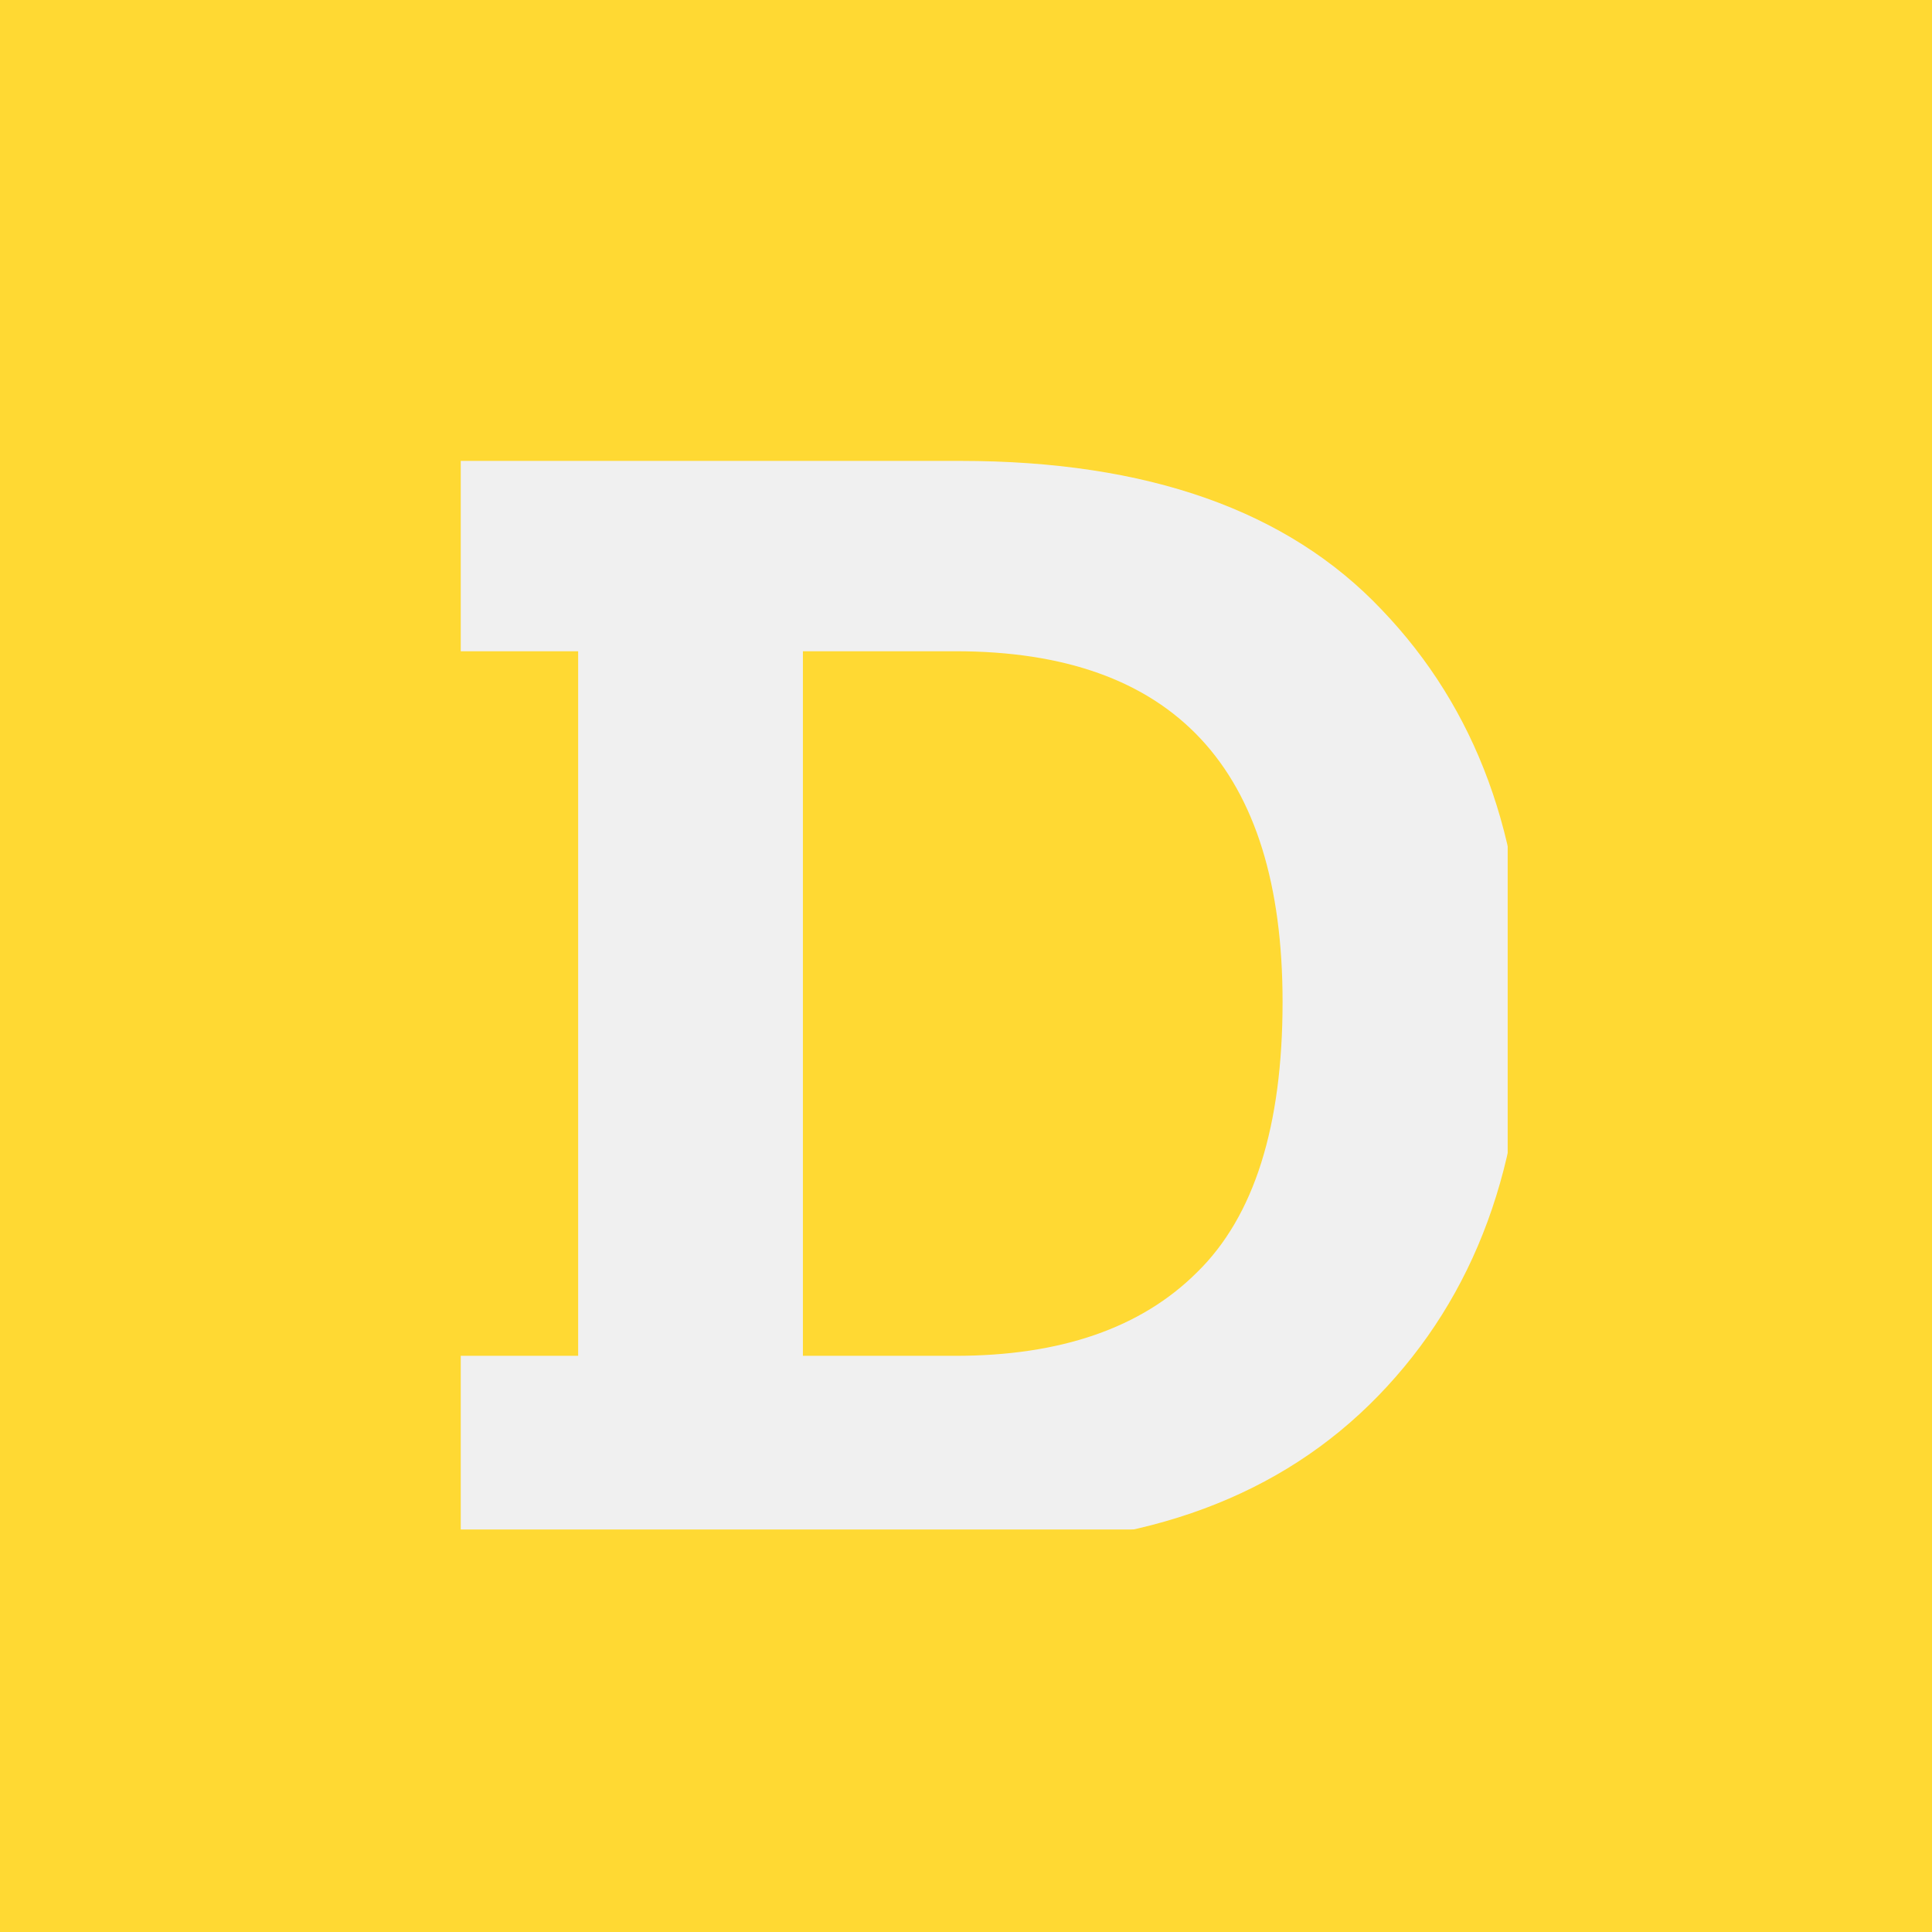
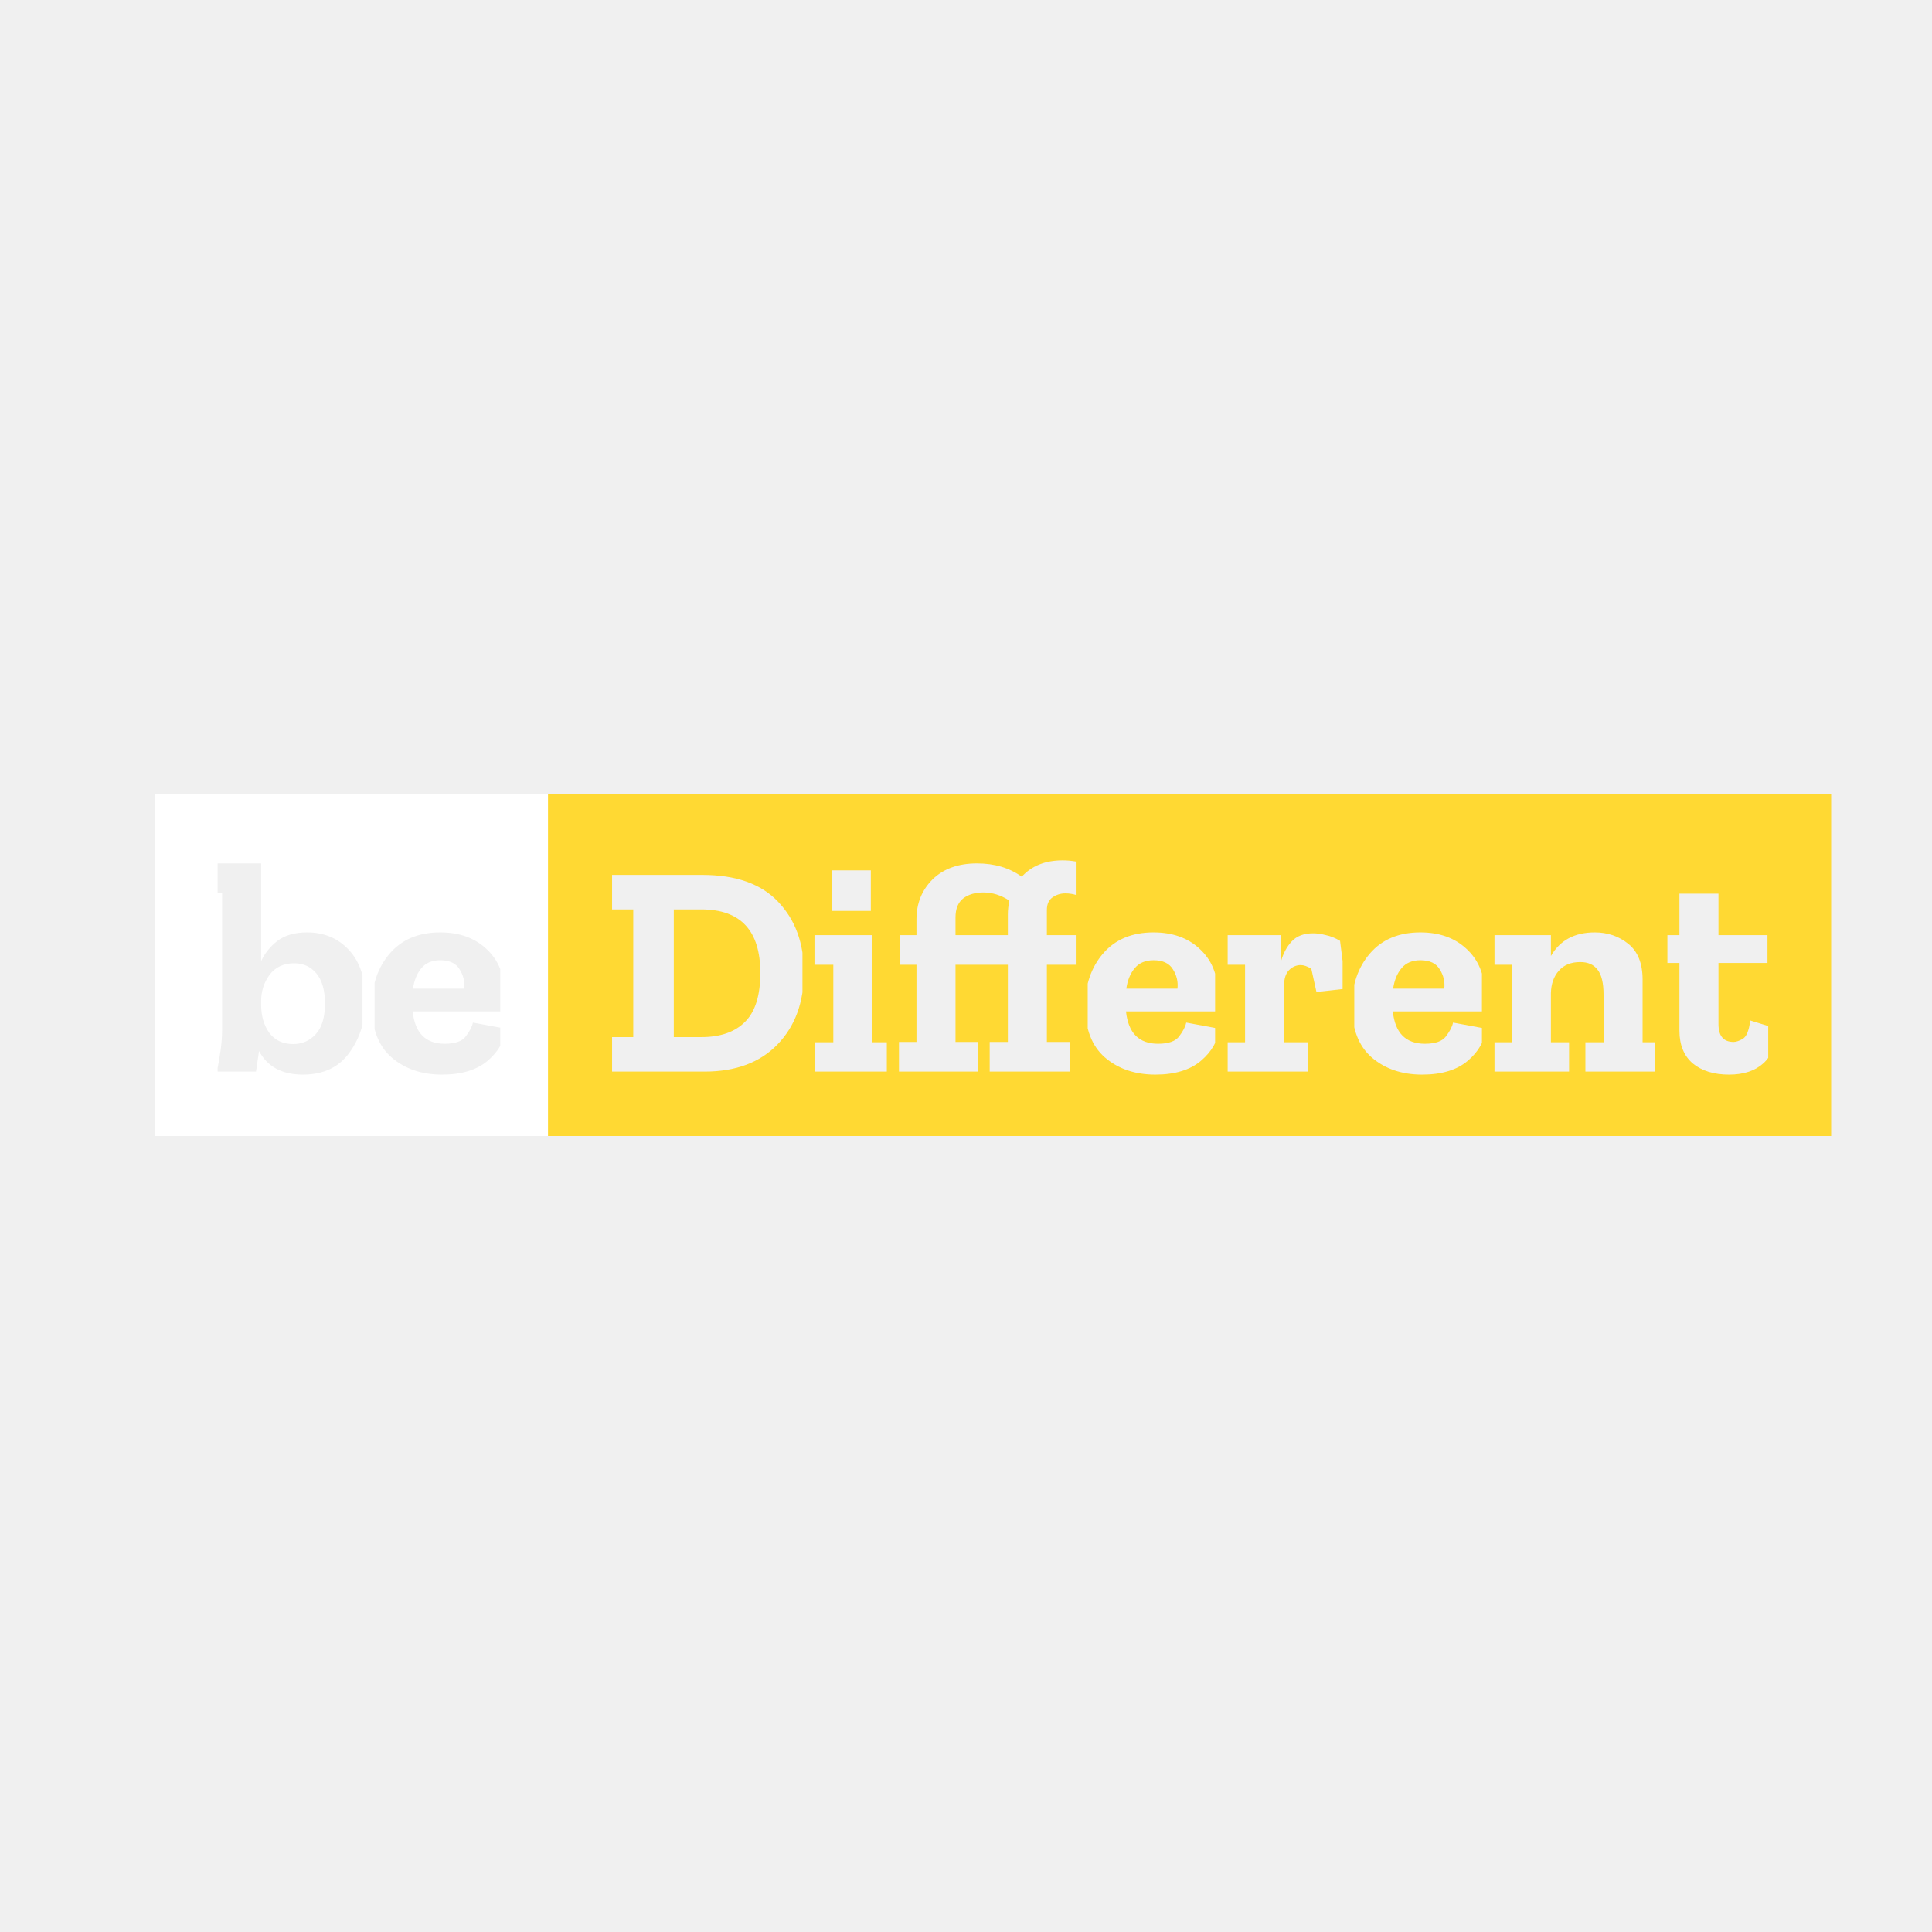
- <svg xmlns="http://www.w3.org/2000/svg" width="48" height="48" viewBox="0 0 48 48" fill="none">
-   <rect width="48" height="48" fill="black" fill-opacity="0" />
-   <rect x="5" y="5" width="38" height="38" stroke="#FFD933" stroke-width="10" />
-   <path d="M2.625 47.25V0.375H11.292V47.25H2.625Z" fill="#FFD933" />
-   <path d="M9.406 47.25V0.375H39.323V47.25H9.406ZM37.865 24.808C37.865 20.826 36.684 17.604 34.323 15.143C31.99 12.681 28.503 11.451 23.864 11.451H11.447V16.18H14.364V33.685H11.447V38.414H24.198C28.476 38.414 31.823 37.17 34.24 34.681C36.656 32.192 37.865 28.901 37.865 24.808ZM31.865 24.891C31.865 27.988 31.156 30.228 29.739 31.611C28.351 32.994 26.351 33.685 23.739 33.685H19.948V16.18H23.739C29.156 16.18 31.865 19.084 31.865 24.891Z" fill="#FFD933" />
-   <path d="M37.458 47.25V0.375H46.125V47.25H37.458Z" fill="#FFD933" />
+ <svg xmlns="http://www.w3.org/2000/svg" width="1839" height="1839" viewBox="0 0 1839 1839" fill="none">
+   <path d="M147.261 1081.34V755.904H207.165V1081.34H147.261ZM194.128 1081.34V850.08H211.408V979.968C211.408 986.496 210.928 993.12 209.968 999.84C209.008 1006.56 207.856 1013.28 206.512 1020H243.664C244.24 1016.74 244.72 1013.47 245.104 1010.21C245.68 1006.94 246.16 1003.68 246.544 1000.42C254.608 1015.39 268.528 1022.88 288.304 1022.88C307.888 1022.88 322.672 1015.87 332.656 1001.86C342.832 987.84 347.92 971.232 347.92 952.032C347.92 931.68 342.736 915.84 332.368 904.512C322 893.184 308.656 887.52 292.336 887.52C280.624 887.52 271.216 890.208 264.112 895.584C257.2 900.96 252.016 907.392 248.56 914.88V821.856H194.128V755.904H356.56V1081.34H194.128ZM309.328 955.2C309.328 968.448 306.352 978.24 300.4 984.576C294.64 990.72 287.536 993.792 279.088 993.792C269.296 993.792 261.712 990.24 256.336 983.136C251.152 975.84 248.56 966.912 248.56 956.352V953.184C248.56 943.584 251.248 935.136 256.624 927.84C262.192 920.544 269.968 916.896 279.952 916.896C288.784 916.896 295.888 920.16 301.264 926.688C306.64 933.216 309.328 942.72 309.328 955.2ZM345.024 1081.34V755.904H489.6V1081.34H345.024ZM481.248 979.104L450.144 973.344C449.376 977.184 447.168 981.504 443.52 986.304C440.064 991.104 433.344 993.504 423.36 993.504C405.12 993.504 394.944 983.232 392.832 962.688H478.08C479.424 956.544 480.096 950.304 480.096 943.968C479.904 927.072 474.144 913.44 462.816 903.072C451.68 892.704 437.088 887.52 419.04 887.52C398.496 887.52 382.464 894.24 370.944 907.68C359.616 920.928 353.952 937.536 353.952 957.504C353.952 979.2 360.192 995.52 372.672 1006.46C385.344 1017.41 401.376 1022.88 420.768 1022.88C439.392 1022.88 453.888 1018.46 464.256 1009.63C474.624 1000.8 480.288 990.624 481.248 979.104ZM441.792 941.088H393.12C394.272 933.024 396.96 926.496 401.184 921.504C405.408 916.512 411.36 914.016 419.04 914.016C427.872 914.016 434.016 916.896 437.472 922.656C441.12 928.416 442.56 934.56 441.792 941.088ZM476.199 1081.34V755.904H536.103V1081.34H476.199Z" fill="white" />
+   <path d="M521.627 1081.34V755.904H581.531V1081.34H521.627ZM568.494 1081.34V755.904H775.278V1081.34H568.494ZM765.198 925.536C765.198 897.888 757.038 875.52 740.718 858.432C724.59 841.344 700.494 832.8 668.43 832.8H582.606V865.632H602.766V987.168H582.606V1020H670.734C700.302 1020 723.438 1011.36 740.142 994.08C756.846 976.8 765.198 953.952 765.198 925.536ZM723.726 926.112C723.726 947.616 718.83 963.168 709.038 972.768C699.438 982.368 685.614 987.168 667.566 987.168H641.358V865.632H667.566C705.006 865.632 723.726 885.792 723.726 926.112ZM763.828 1081.34V755.904H855.7V1081.34H763.828ZM791.764 828.48V867.072H828.916V828.48H791.764ZM775.924 1020H847.636V992.064H830.356V890.112H774.484V918.336H793.204V992.064H775.924V1020ZM1035.36 855.84V1081.34H844.131V755.904H1035.36V823.008C1027.49 820.32 1019.52 818.976 1011.46 818.976C994.947 818.976 981.987 824.16 972.579 834.528C960.867 826.08 946.659 821.856 929.955 821.856C912.099 821.856 897.987 826.944 887.619 837.12C877.443 847.296 872.355 859.968 872.355 875.136V890.112H856.515V918.336H872.355V991.776H855.075V1020H931.107V991.776H909.507V918.336H959.331V991.776H942.051V1020H1018.08V991.776H996.483V918.336H1028.45V890.112H996.483V866.208C996.483 860.64 998.307 856.608 1001.95 854.112C1005.6 851.616 1009.63 850.368 1014.05 850.368C1017.7 850.368 1021.35 850.944 1024.99 852.096C1028.83 853.056 1032.29 854.304 1035.36 855.84ZM909.507 890.112V873.408C909.507 865.152 911.907 859.104 916.707 855.264C921.699 851.424 928.131 849.504 936.003 849.504C944.643 849.504 952.899 852.096 960.771 857.28C959.811 862.08 959.331 866.4 959.331 870.24V890.112H909.507ZM1024 1081.34V755.904H1168.57V1081.34H1024ZM1160.22 979.104L1129.12 973.344C1128.35 977.184 1126.14 981.504 1122.49 986.304C1119.04 991.104 1112.32 993.504 1102.33 993.504C1084.09 993.504 1073.92 983.232 1071.8 962.688H1157.05C1158.4 956.544 1159.07 950.304 1159.07 943.968C1158.88 927.072 1153.12 913.44 1141.79 903.072C1130.65 892.704 1116.06 887.52 1098.01 887.52C1077.47 887.52 1061.44 894.24 1049.92 907.68C1038.59 920.928 1032.92 937.536 1032.92 957.504C1032.92 979.2 1039.16 995.52 1051.64 1006.46C1064.32 1017.41 1080.35 1022.88 1099.74 1022.88C1118.36 1022.88 1132.86 1018.46 1143.23 1009.63C1153.6 1000.8 1159.26 990.624 1160.22 979.104ZM1120.76 941.088H1072.09C1073.24 933.024 1075.93 926.496 1080.16 921.504C1084.38 916.512 1090.33 914.016 1098.01 914.016C1106.84 914.016 1112.99 916.896 1116.44 922.656C1120.09 928.416 1121.53 934.56 1120.76 941.088ZM1156.61 1081.34V755.904H1289.09V1081.34H1156.61ZM1249.92 888.384C1241.09 888.384 1234.27 890.976 1229.47 896.16C1224.87 901.152 1221.51 907.392 1219.39 914.88V890.112H1166.4V918.336H1185.12V992.064H1167.84V1020H1245.31V992.064H1222.27V937.92C1222.27 931.584 1223.81 926.784 1226.88 923.52C1230.15 920.256 1233.89 918.624 1238.11 918.624C1240.99 918.624 1244.35 919.776 1248.19 922.08L1253.09 944.256L1281.31 941.088L1275.55 895.584C1271.14 892.896 1266.63 891.072 1262.02 890.112C1257.6 888.96 1253.57 888.384 1249.92 888.384ZM1277.98 1081.34V755.904H1422.55V1081.34H1277.98ZM1414.2 979.104L1383.1 973.344C1382.33 977.184 1380.12 981.504 1376.47 986.304C1373.02 991.104 1366.3 993.504 1356.31 993.504C1338.07 993.504 1327.9 983.232 1325.78 962.688H1411.03C1412.38 956.544 1413.05 950.304 1413.05 943.968C1412.86 927.072 1407.1 913.44 1395.77 903.072C1384.63 892.704 1370.04 887.52 1351.99 887.52C1331.45 887.52 1315.42 894.24 1303.9 907.68C1292.57 920.928 1286.9 937.536 1286.9 957.504C1286.9 979.2 1293.14 995.52 1305.62 1006.46C1318.3 1017.41 1334.33 1022.88 1353.72 1022.88C1372.34 1022.88 1386.84 1018.46 1397.21 1009.63C1407.58 1000.8 1413.24 990.624 1414.2 979.104ZM1374.74 941.088H1326.07C1327.22 933.024 1329.91 926.496 1334.14 921.504C1338.36 916.512 1344.31 914.016 1351.99 914.016C1360.82 914.016 1366.97 916.896 1370.42 922.656C1374.07 928.416 1375.51 934.56 1374.74 941.088ZM1410.59 1081.34V755.904H1587.13V1081.34H1410.59ZM1509.09 1020H1580.8V992.064H1563.52V932.448C1563.52 917.088 1559.01 905.76 1549.98 898.464C1540.96 891.168 1530.3 887.52 1518.01 887.52C1498.81 887.52 1484.89 895.008 1476.25 909.984V890.112H1420.38V918.336H1439.1V992.064H1421.82V1020H1493.53V992.064H1476.25V945.408C1476.45 936.576 1478.94 929.472 1483.74 924.096C1488.54 918.528 1495.36 915.744 1504.19 915.744C1511.49 915.744 1516.96 918.144 1520.61 922.944C1524.45 927.744 1526.37 935.712 1526.37 946.848V992.064H1509.09V1020ZM1575.55 1081.34V755.904H1695.93V1081.34H1575.55ZM1693.05 979.68L1665.98 971.328C1664.83 980.928 1662.43 986.784 1658.78 988.896C1655.33 990.816 1652.45 991.776 1650.14 991.776C1640.54 991.776 1635.74 986.112 1635.74 974.784V916.608H1682.4V890.112H1635.74V850.656H1598.59V890.112H1580.16V916.608H1598.59V981.12C1598.59 994.56 1602.81 1004.93 1611.26 1012.22C1619.9 1019.33 1631.42 1022.88 1645.82 1022.88C1673.66 1022.88 1689.41 1008.48 1693.05 979.68ZM1683.1 1081.34V755.904H1743V1081.34H1683.1Z" fill="#FFD933" />
</svg>
